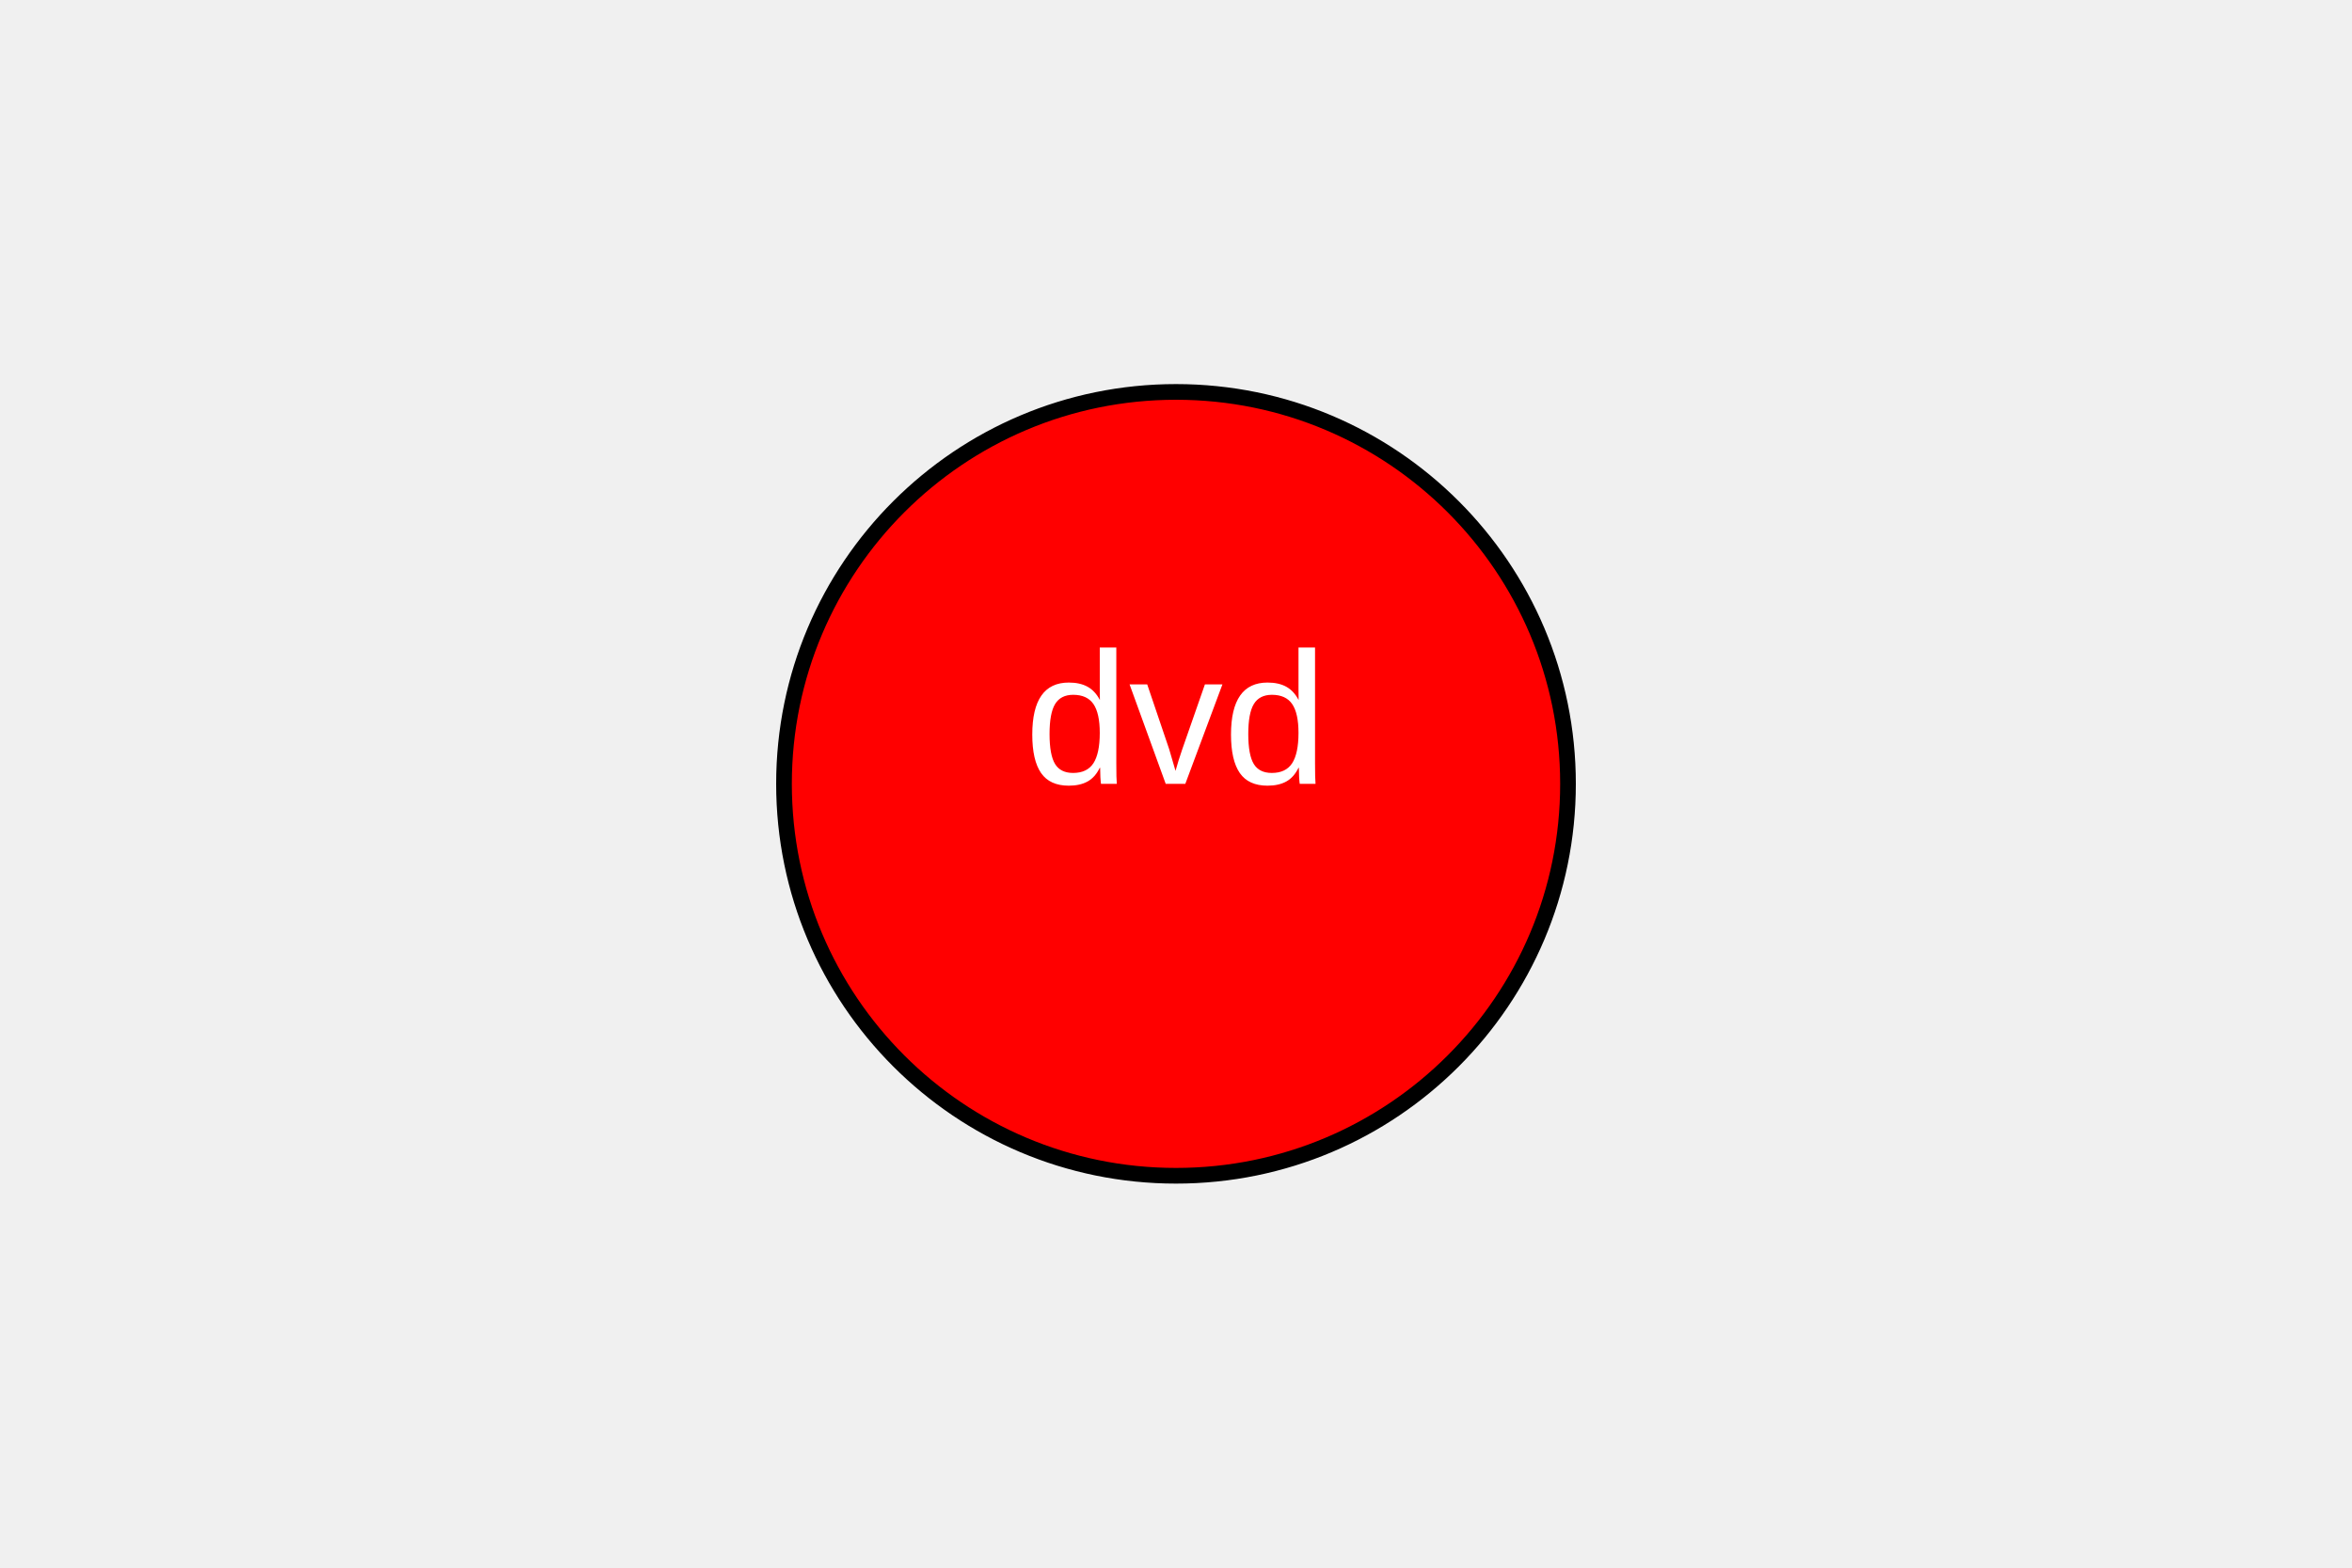
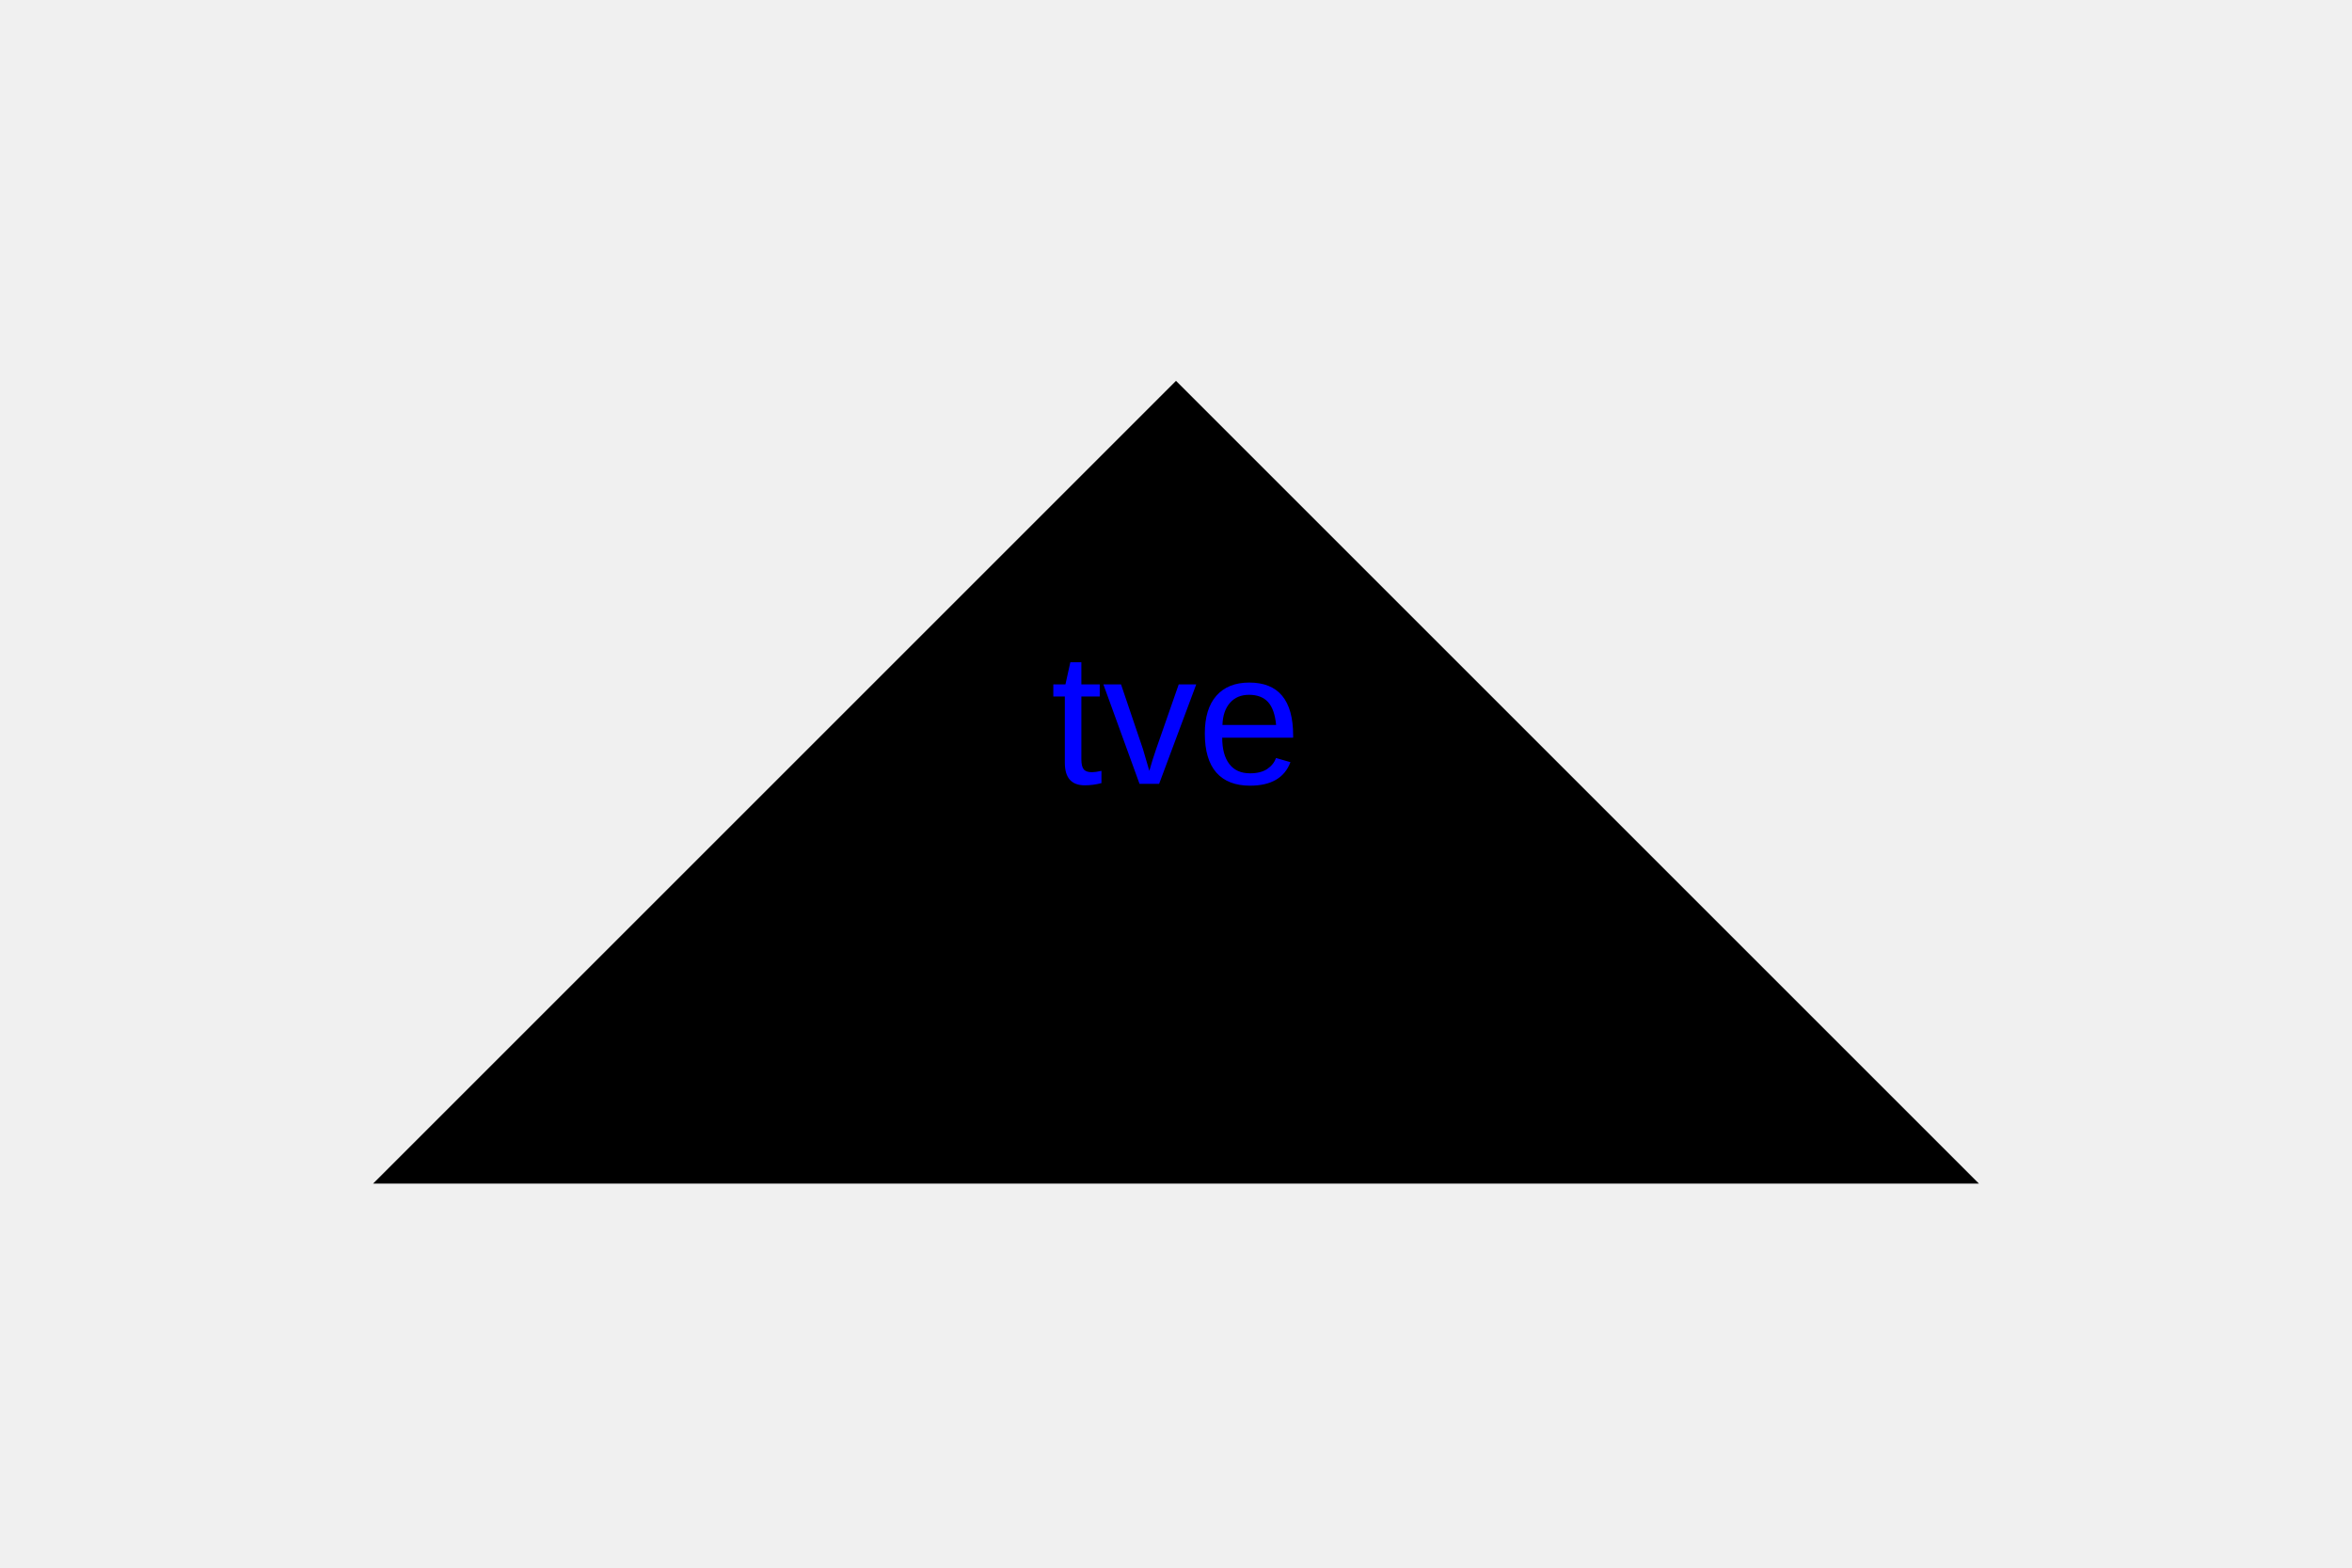
<svg xmlns="http://www.w3.org/2000/svg" width="300" height="200">
-   <circle cx="150" cy="100" r="50" fill="red" stroke="black" stroke-width="2" />
-   <text x="150" y="100" text-anchor="middle" fill="white" style="font-family: Arial, sans-serif; font-size: 24px;">dvd</text>
+   <polygon points="150,50 250,150 50,150" fill="black" stroke="black" stroke-width="2" />
+   <text x="150" y="100" text-anchor="middle" fill="blue" style="font-family: Arial, sans-serif; font-size: 24px;">tve</text>
</svg>
